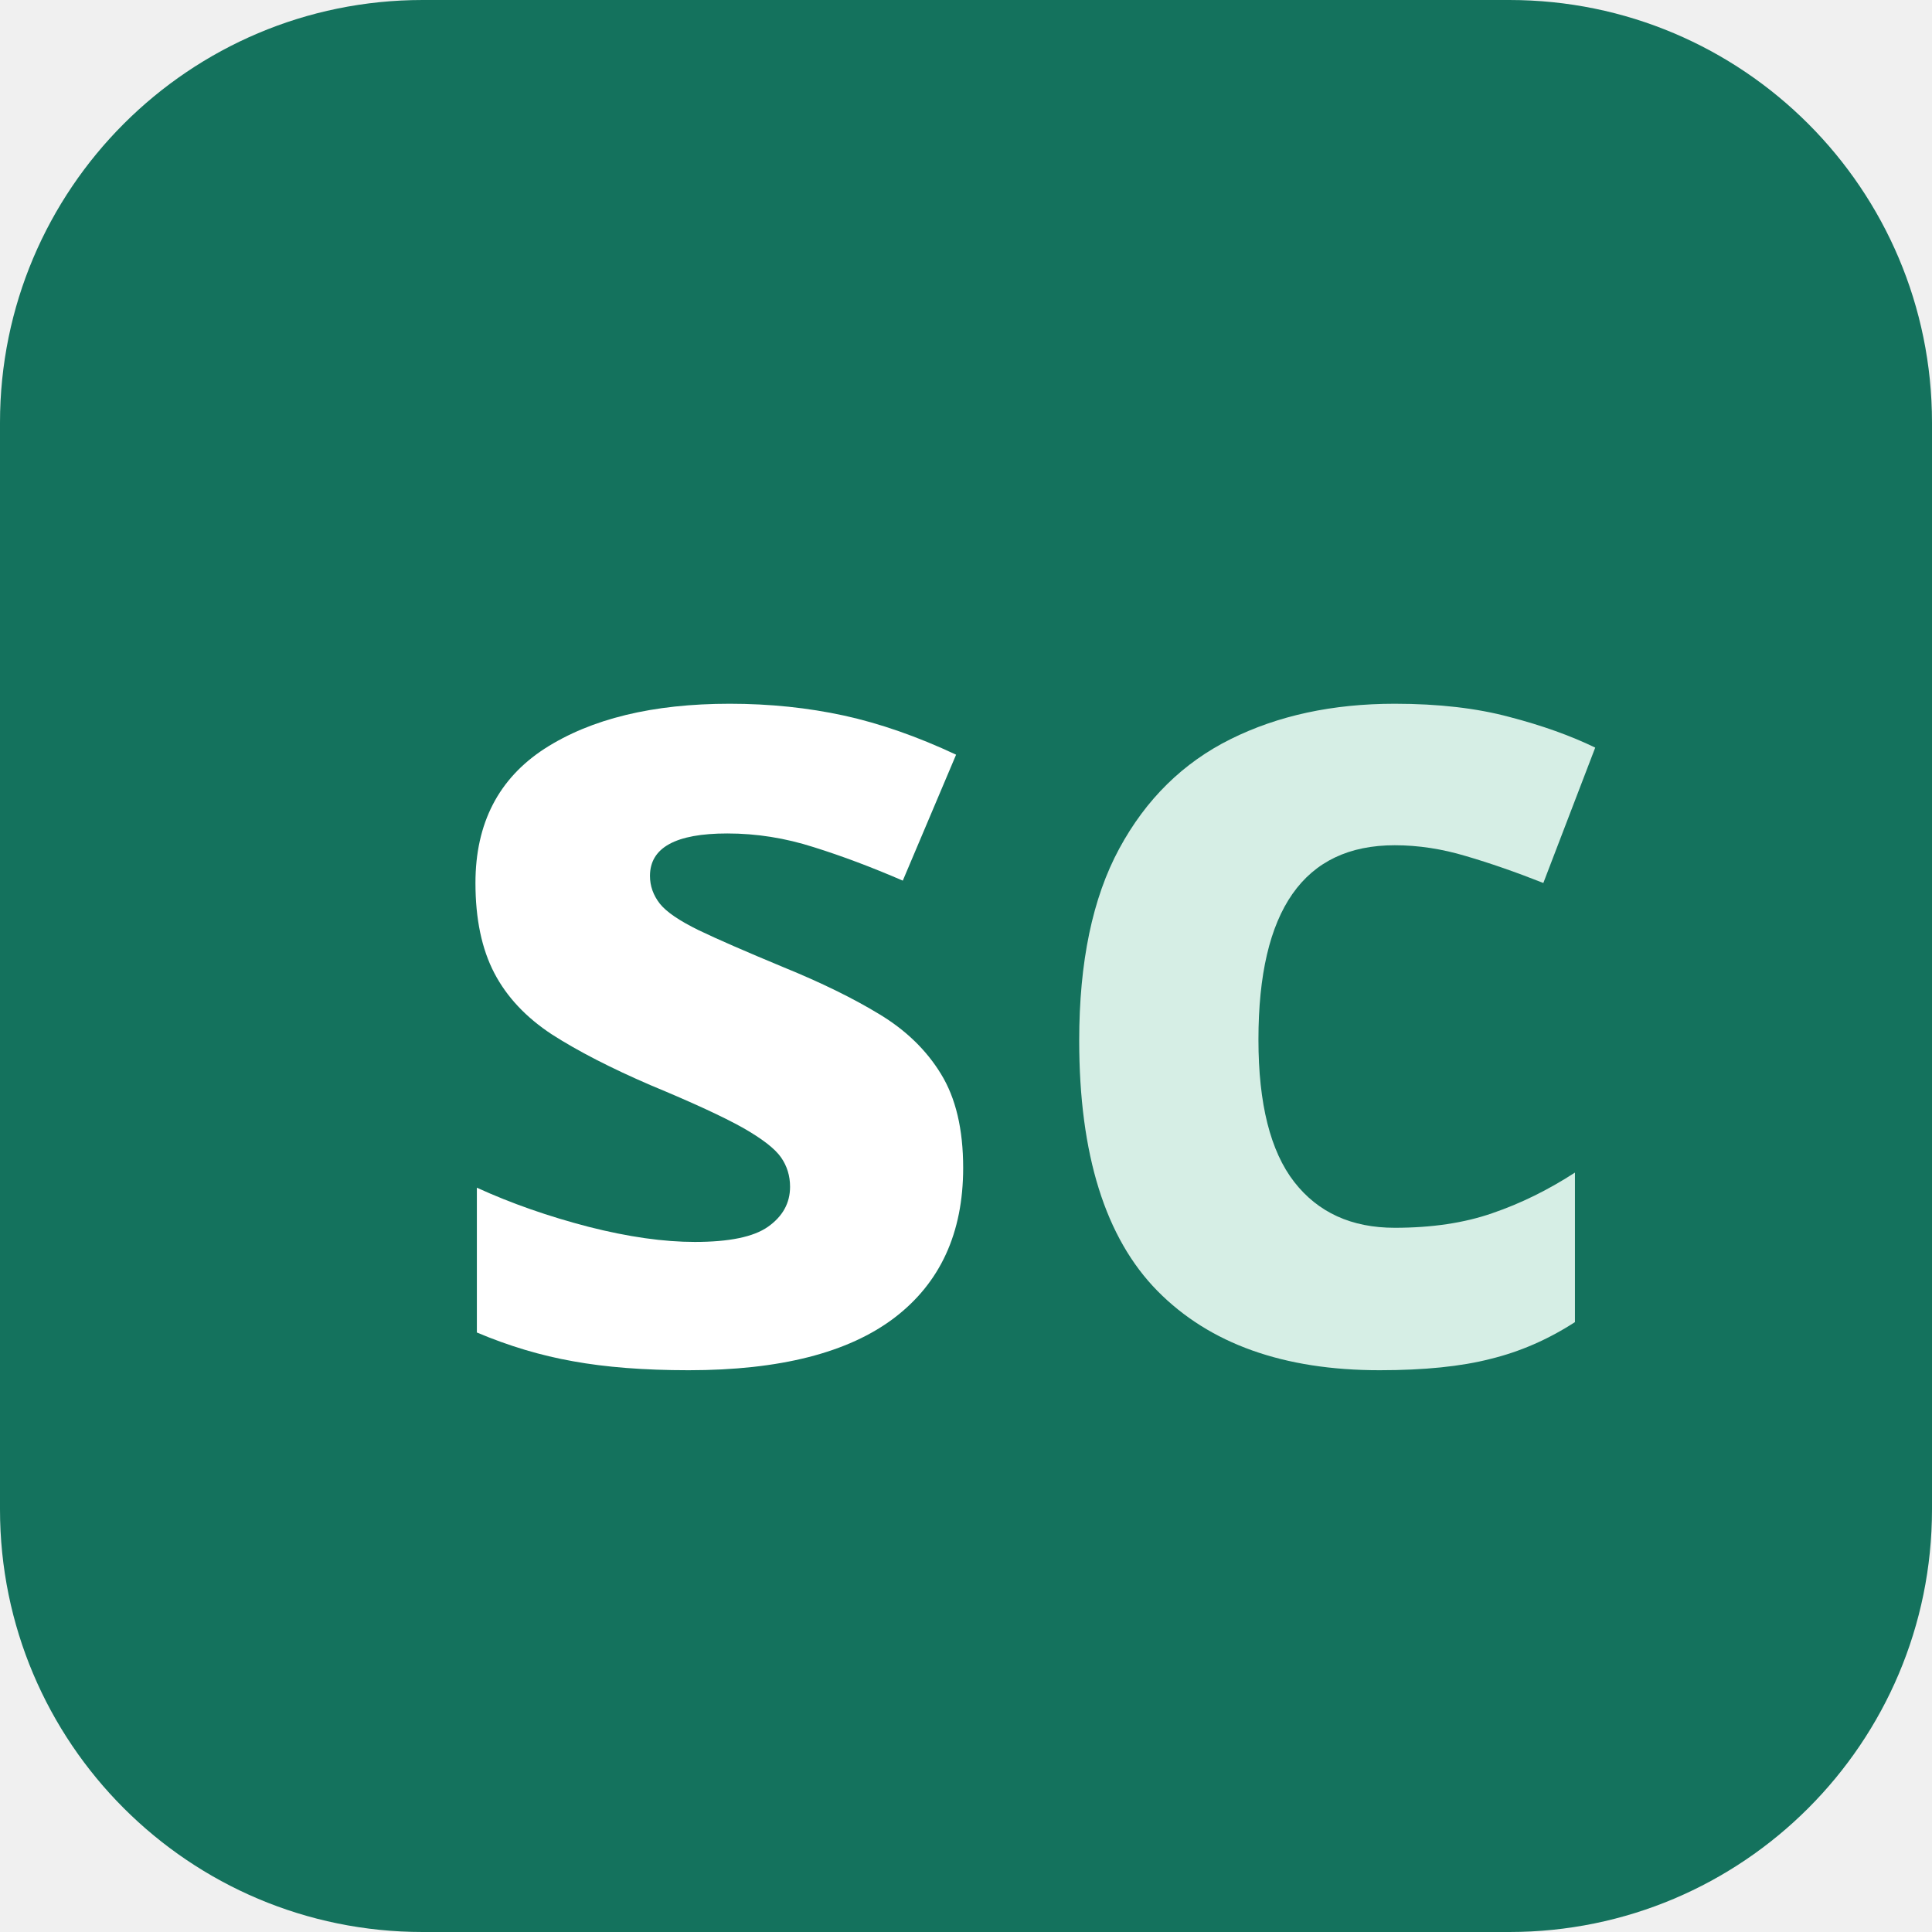
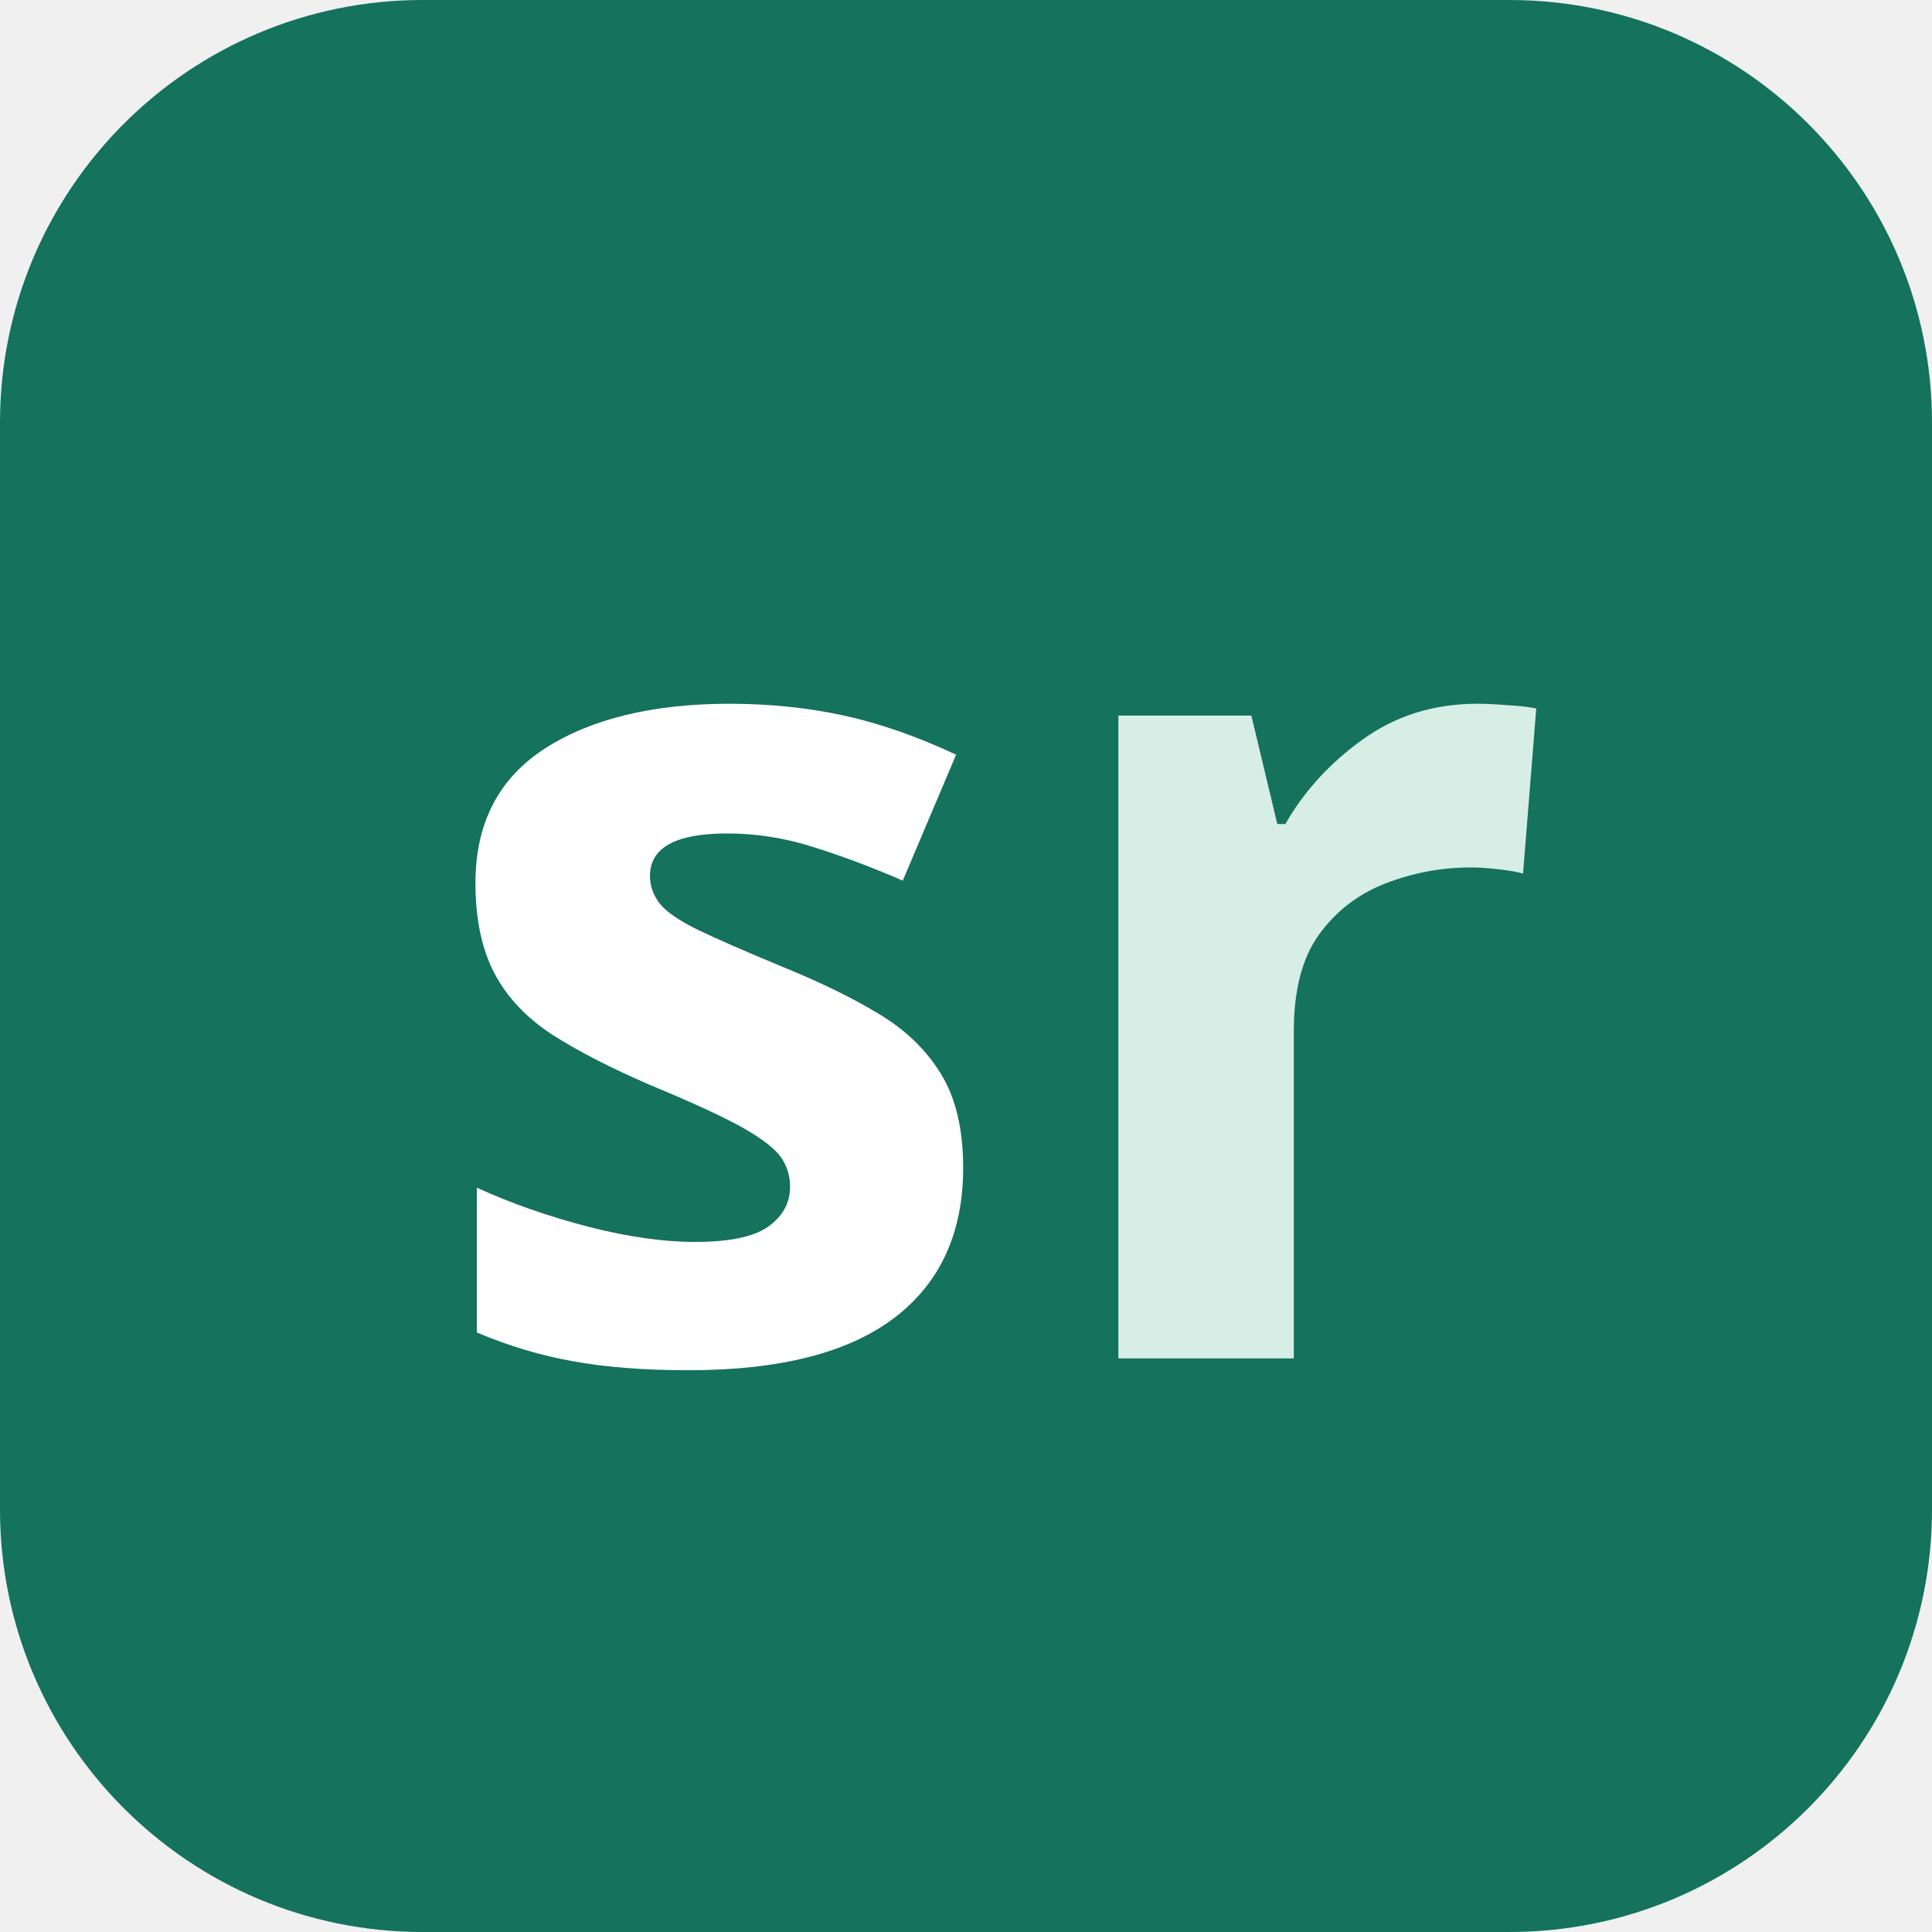
<svg xmlns="http://www.w3.org/2000/svg" viewBox="0 0 64 64">
  <rect width="64" height="64" rx="14" fill="#14725d" />
  <text x="14" y="45" fill="#fff" font-family="system-ui, sans-serif" font-size="39" font-weight="700" letter-spacing="-3">s</text>
-   <text x="34" y="45" fill="#d6eee5" font-family="system-ui, sans-serif" font-size="39" font-weight="700" letter-spacing="-3">c</text>
+   <text x="34" y="45" fill="#d6eee5" font-family="system-ui, sans-serif" font-size="39" font-weight="700" letter-spacing="-3">r</text>
</svg>
